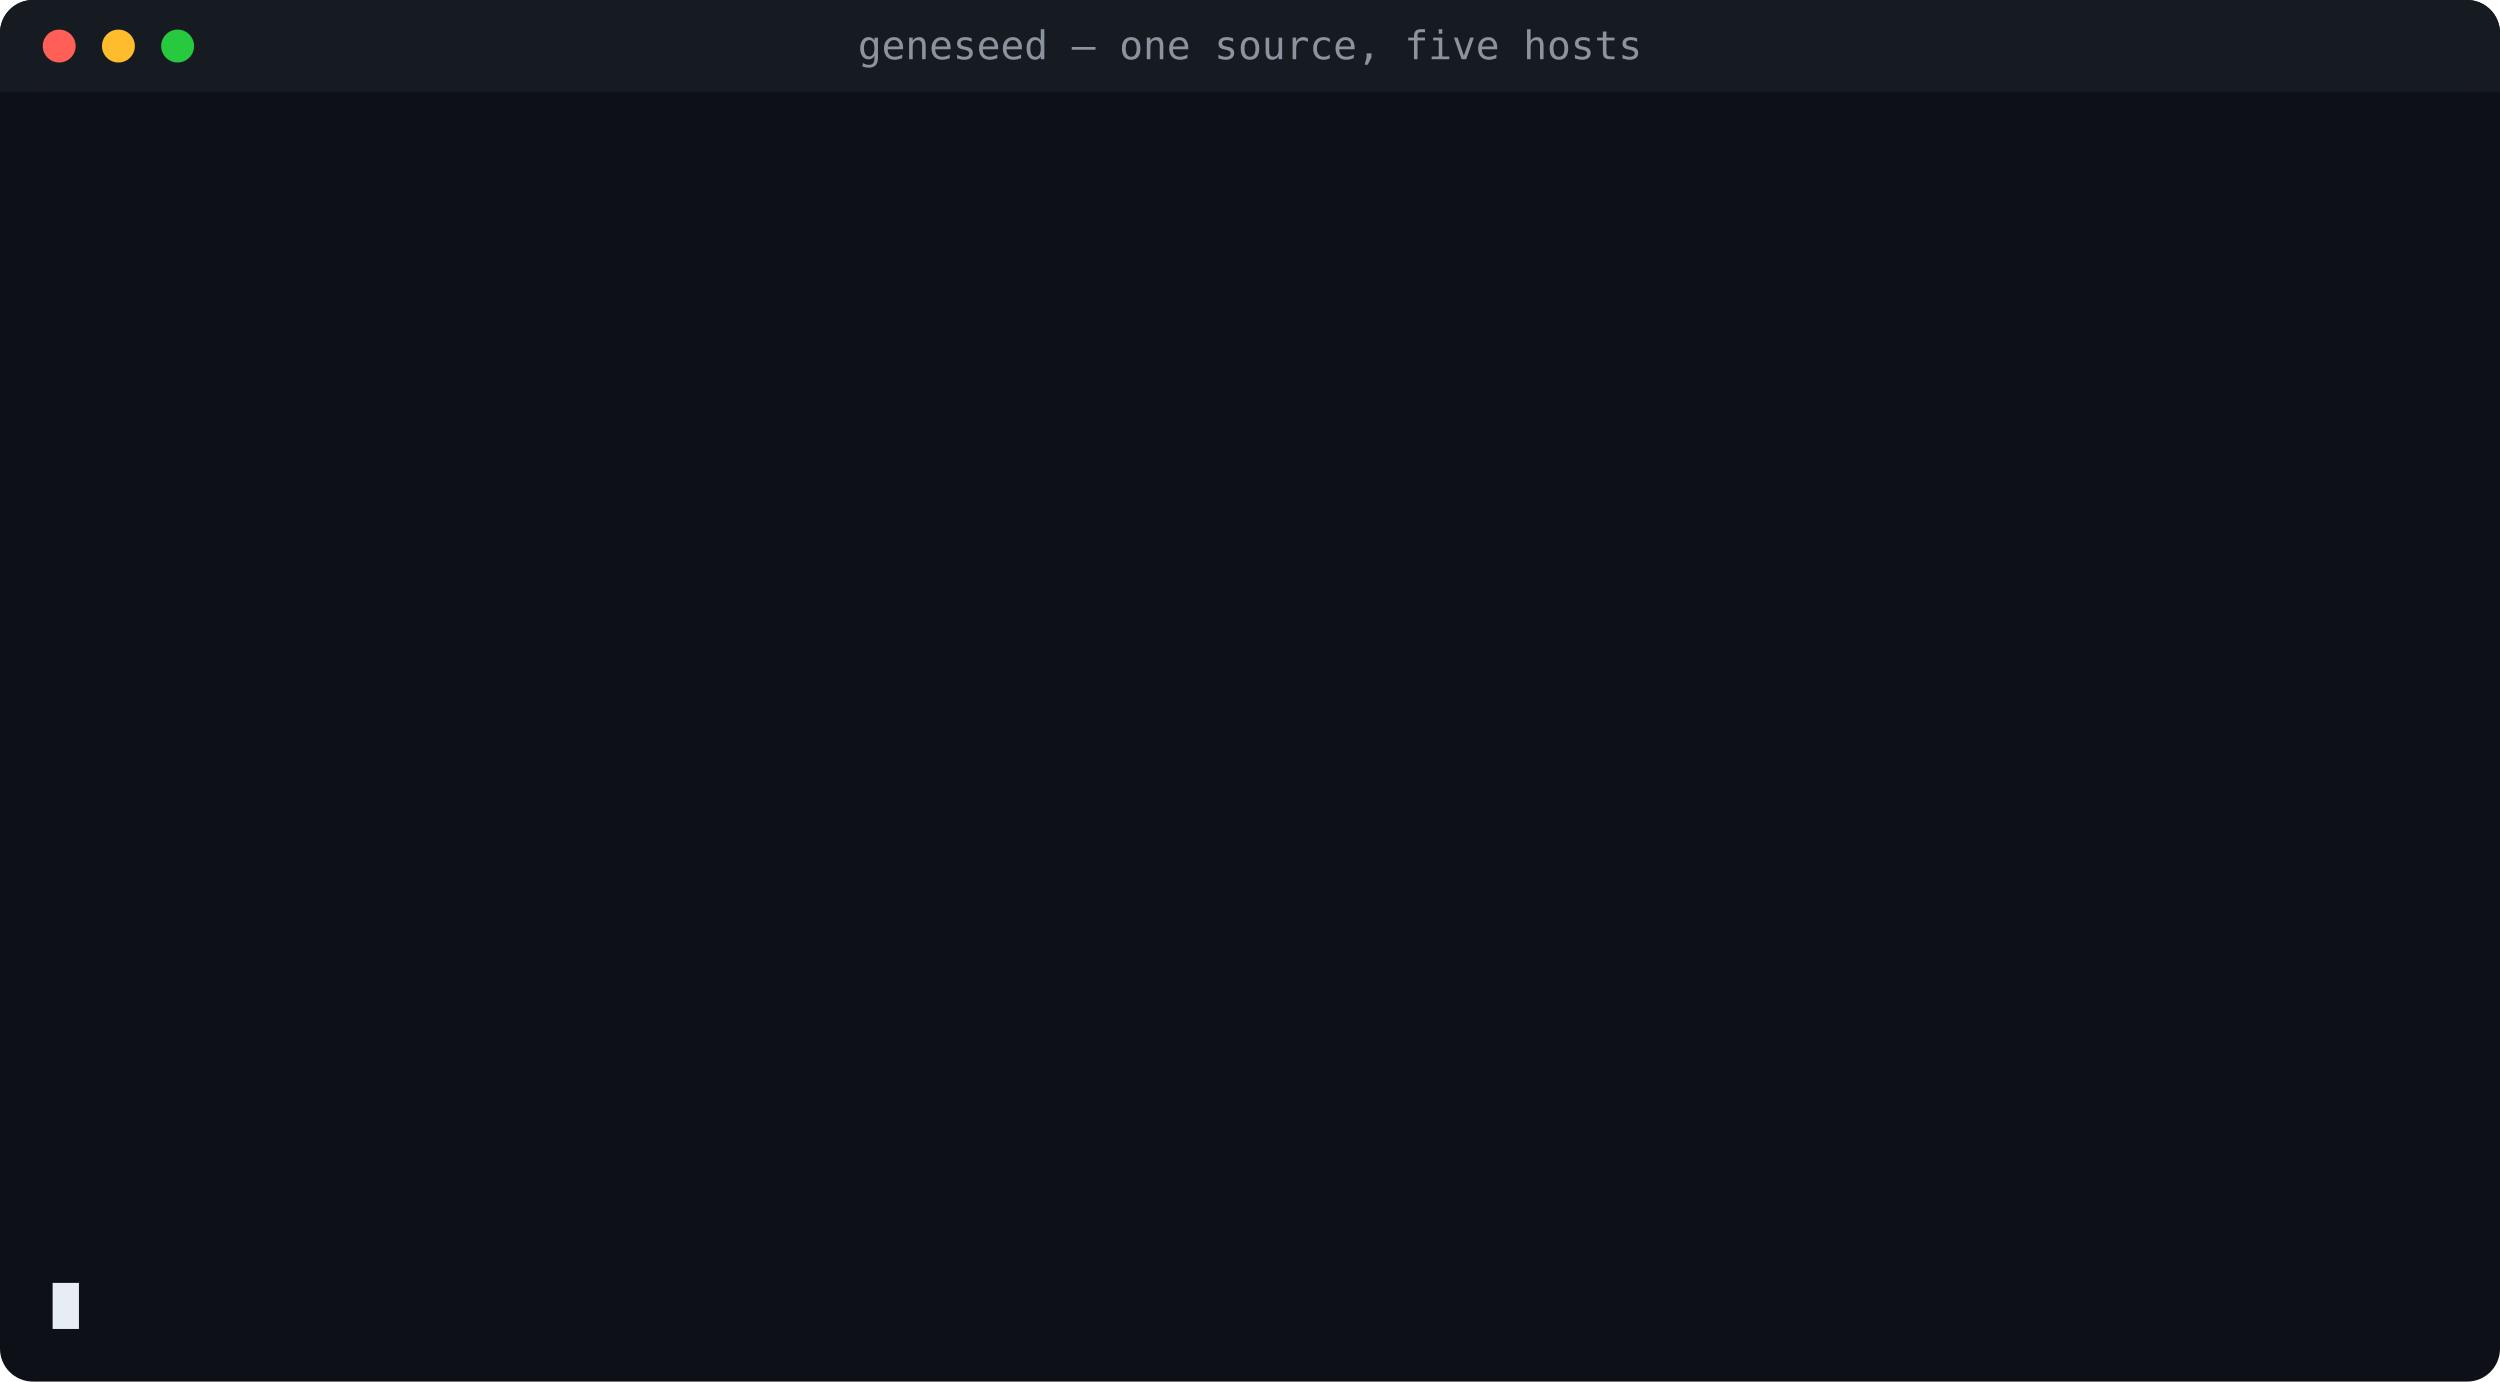
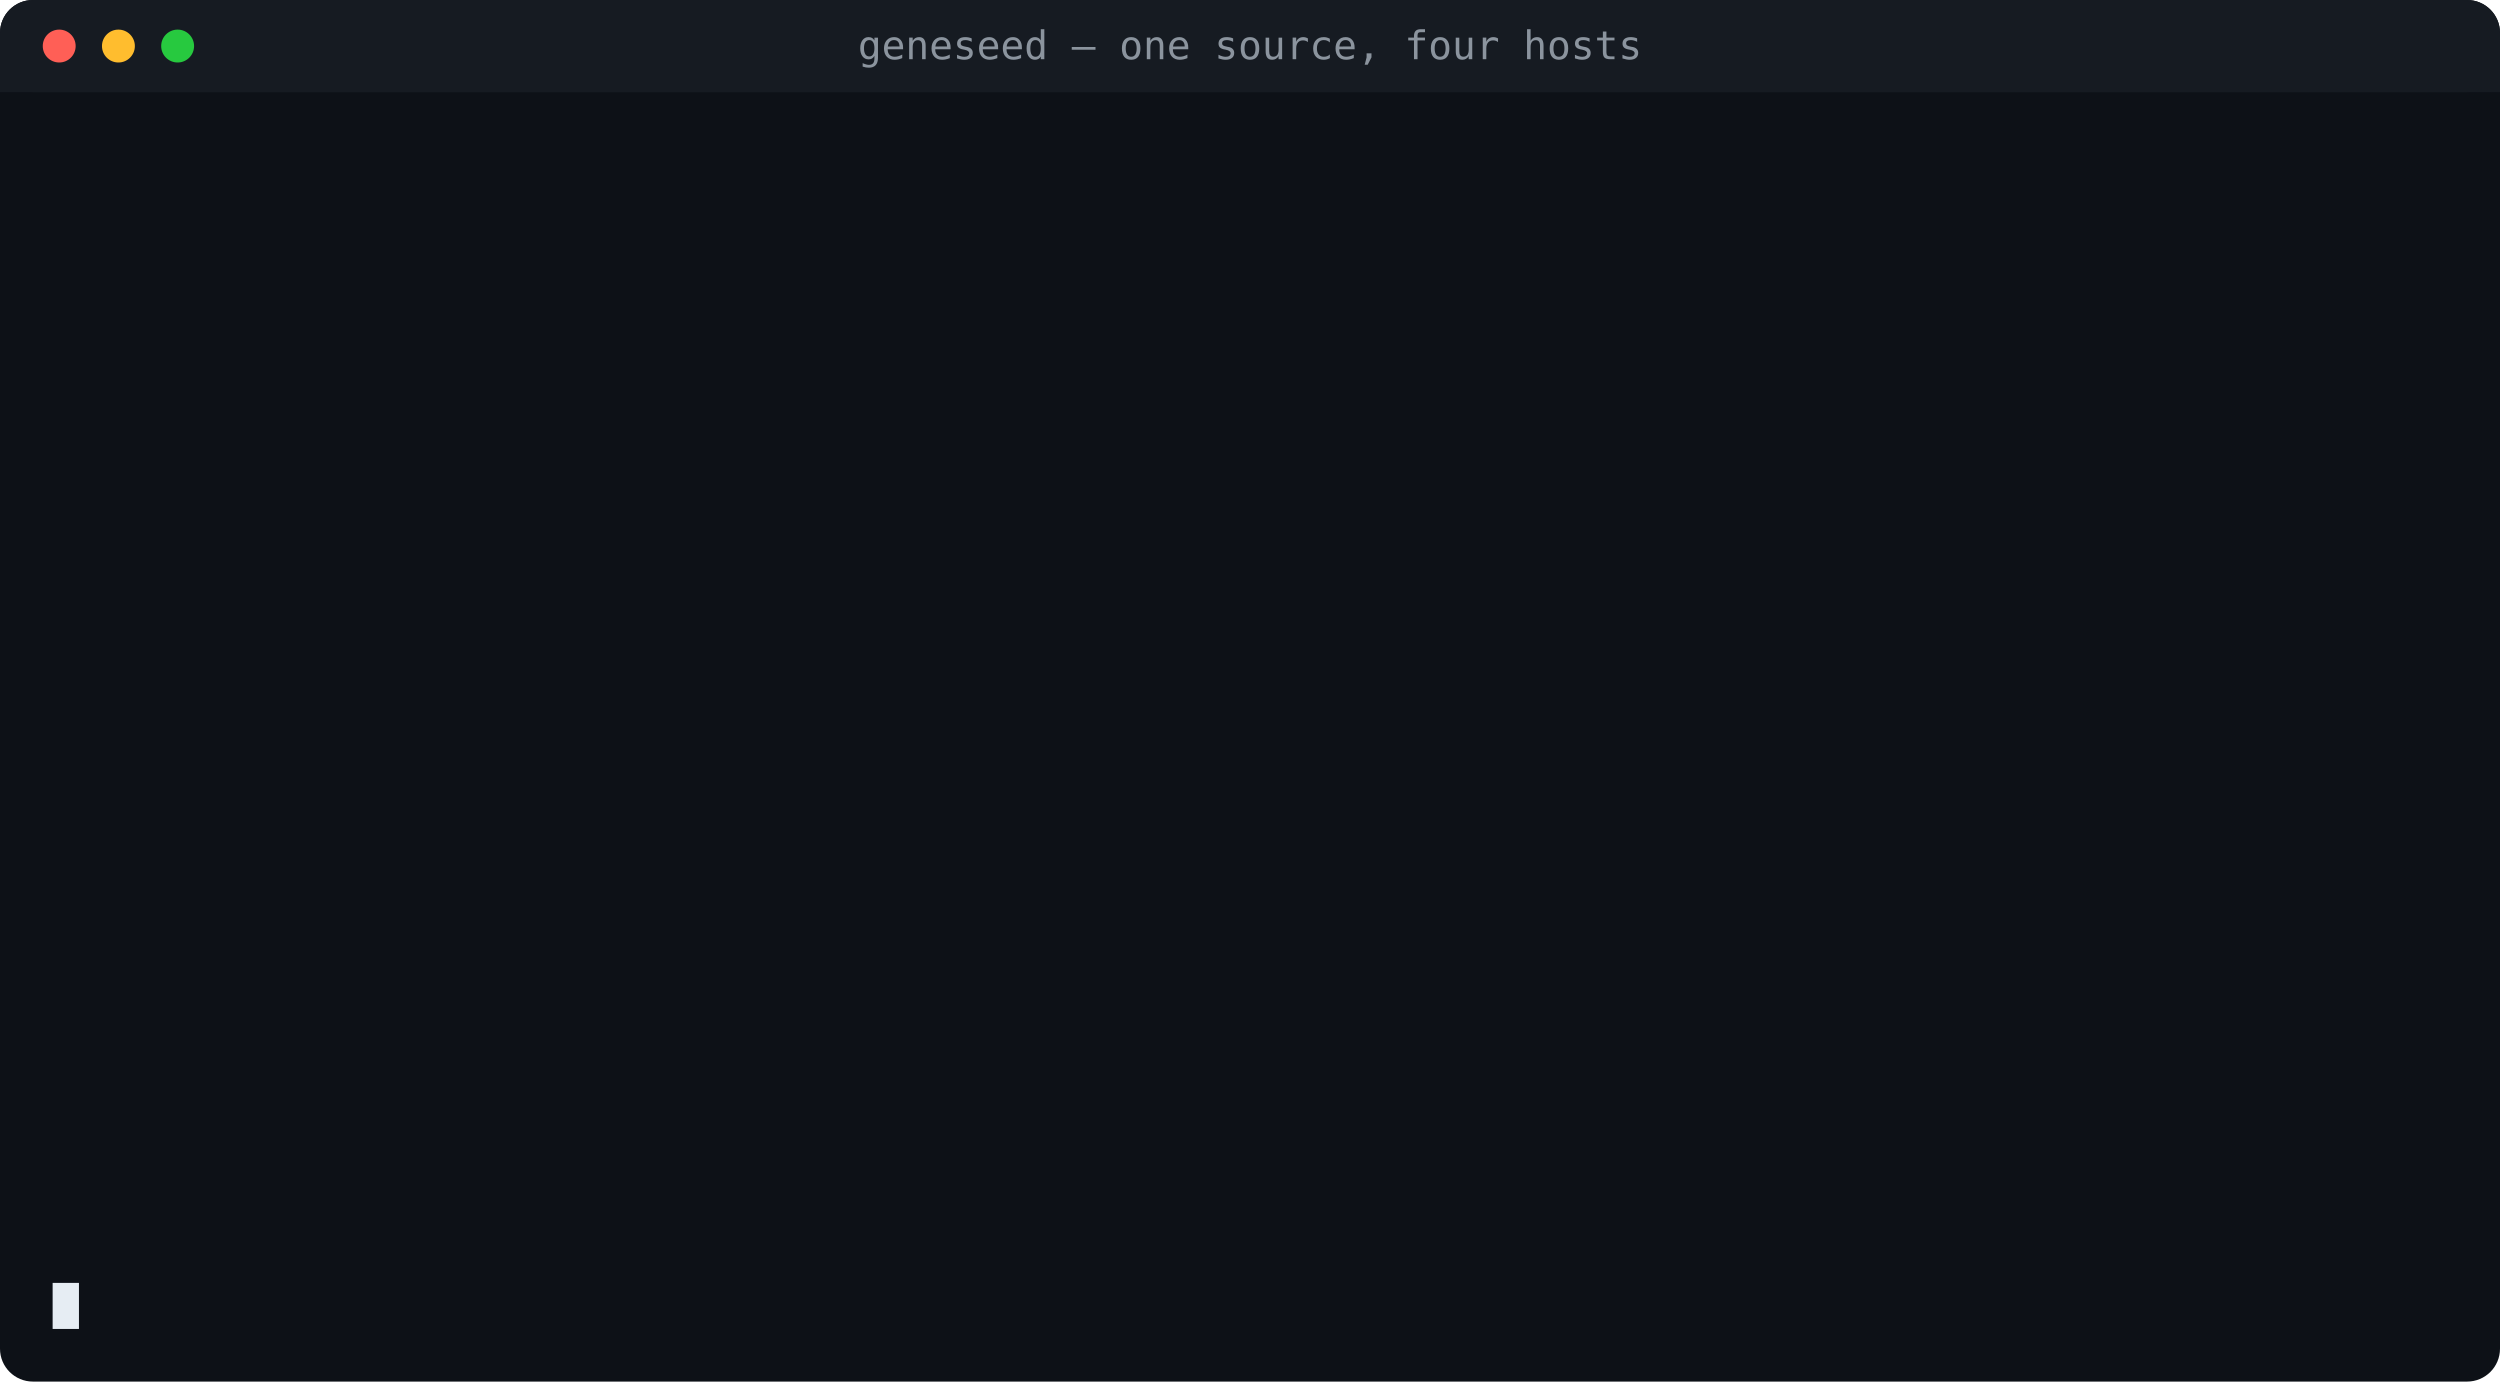
<svg xmlns="http://www.w3.org/2000/svg" width="760" height="420" viewBox="0 0 760 420" font-family="ui-monospace, SFMono-Regular, Menlo, Consolas, monospace" font-size="13">
  <style>
  .cmd{fill:#e6edf3}.dim{fill:#8b949e}.ok{fill:#3fb950}.cmt{fill:#8b949e;font-style:italic}.tool{fill:#d2a8ff}.law{fill:#f85149}
</style>
  <rect width="760" height="420" rx="10" fill="#0d1117" />
  <rect width="760" height="28" rx="10" fill="#161b22" />
  <rect y="14" width="760" height="14" fill="#161b22" />
  <circle cx="18" cy="14" r="5" fill="#ff5f56" />
  <circle cx="36" cy="14" r="5" fill="#ffbd2e" />
  <circle cx="54" cy="14" r="5" fill="#27c93f" />
-   <text x="380" y="18" text-anchor="middle" fill="#8b949e" font-size="12">geneseed — one source, five hosts</text>
+   <text x="380" y="18" text-anchor="middle" fill="#8b949e" font-size="12">geneseed — one source, four hosts</text>
  <text x="16" y="59" class="cmd" opacity="0">$ npx geneseed setup<animate attributeName="opacity" from="0" to="1" begin="0.4s" dur="0.05s" fill="freeze" />
  </text>
  <text x="16" y="79" class="dim" opacity="0">  theme ........ neutral<animate attributeName="opacity" from="0" to="1" begin="1.4s" dur="0.05s" fill="freeze" />
  </text>
  <text x="16" y="99" class="dim" opacity="0">  install ...... opencode-global   (every repo inherits it)<animate attributeName="opacity" from="0" to="1" begin="1.8s" dur="0.05s" fill="freeze" />
  </text>
  <text x="16" y="119" class="ok" opacity="0">  ✓ built  ·  11 laws · 18 agents · 49 skills  ·  gates armed<animate attributeName="opacity" from="0" to="1" begin="2.6s" dur="0.05s" fill="freeze" />
  </text>
  <text x="16" y="159" class="cmd" opacity="0">$ geneseed doctor<animate attributeName="opacity" from="0" to="1" begin="3.4s" dur="0.05s" fill="freeze" />
  </text>
  <text x="16" y="179" class="ok" opacity="0">  [doctor] ok — no unresolved tokens, no dead links, rendered bundle in sync<animate attributeName="opacity" from="0" to="1" begin="4.2s" dur="0.05s" fill="freeze" />
  </text>
  <text x="16" y="219" class="cmt" opacity="0"># later, in any repo — the agent reaches for:<animate attributeName="opacity" from="0" to="1" begin="5.2s" dur="0.05s" fill="freeze" />
  </text>
  <text x="16" y="239" class="tool" opacity="0">&gt; git push --force origin main<animate attributeName="opacity" from="0" to="1" begin="6s" dur="0.05s" fill="freeze" />
  </text>
  <text x="16" y="259" class="law" opacity="0">  ⛔ Law IV — a history-rewriting or discarding git act needs confirmation<animate attributeName="opacity" from="0" to="1" begin="6.8s" dur="0.05s" fill="freeze" />
  </text>
  <text x="16" y="279" class="law" opacity="0">     bound to this specific command<animate attributeName="opacity" from="0" to="1" begin="6.8s" dur="0.05s" fill="freeze" />
  </text>
  <text x="16" y="319" class="tool" opacity="0">&gt; Write config.js   const key = "sk-ant-api03-…"<animate attributeName="opacity" from="0" to="1" begin="8s" dur="0.05s" fill="freeze" />
  </text>
  <text x="16" y="339" class="law" opacity="0">  ⛔ Law I — config.js would carry a credential-shaped string.<animate attributeName="opacity" from="0" to="1" begin="8.8s" dur="0.05s" fill="freeze" />
  </text>
  <text x="16" y="359" class="law" opacity="0">     Secrets live in .env or a secret manager, never in a tracked file.<animate attributeName="opacity" from="0" to="1" begin="8.8s" dur="0.05s" fill="freeze" />
  </text>
-   <text x="16" y="399" class="dim" opacity="0">  one source · five hosts · the rules hold at the tool boundary<animate attributeName="opacity" from="0" to="1" begin="10s" dur="0.05s" fill="freeze" />
+   <text x="16" y="399" class="dim" opacity="0">  one source · four hosts · the rules hold at the tool boundary<animate attributeName="opacity" from="0" to="1" begin="10s" dur="0.05s" fill="freeze" />
  </text>
  <rect x="16" y="390" width="8" height="14" fill="#e6edf3">
    <animate attributeName="opacity" values="1;0;1" dur="1s" repeatCount="indefinite" />
  </rect>
</svg>
